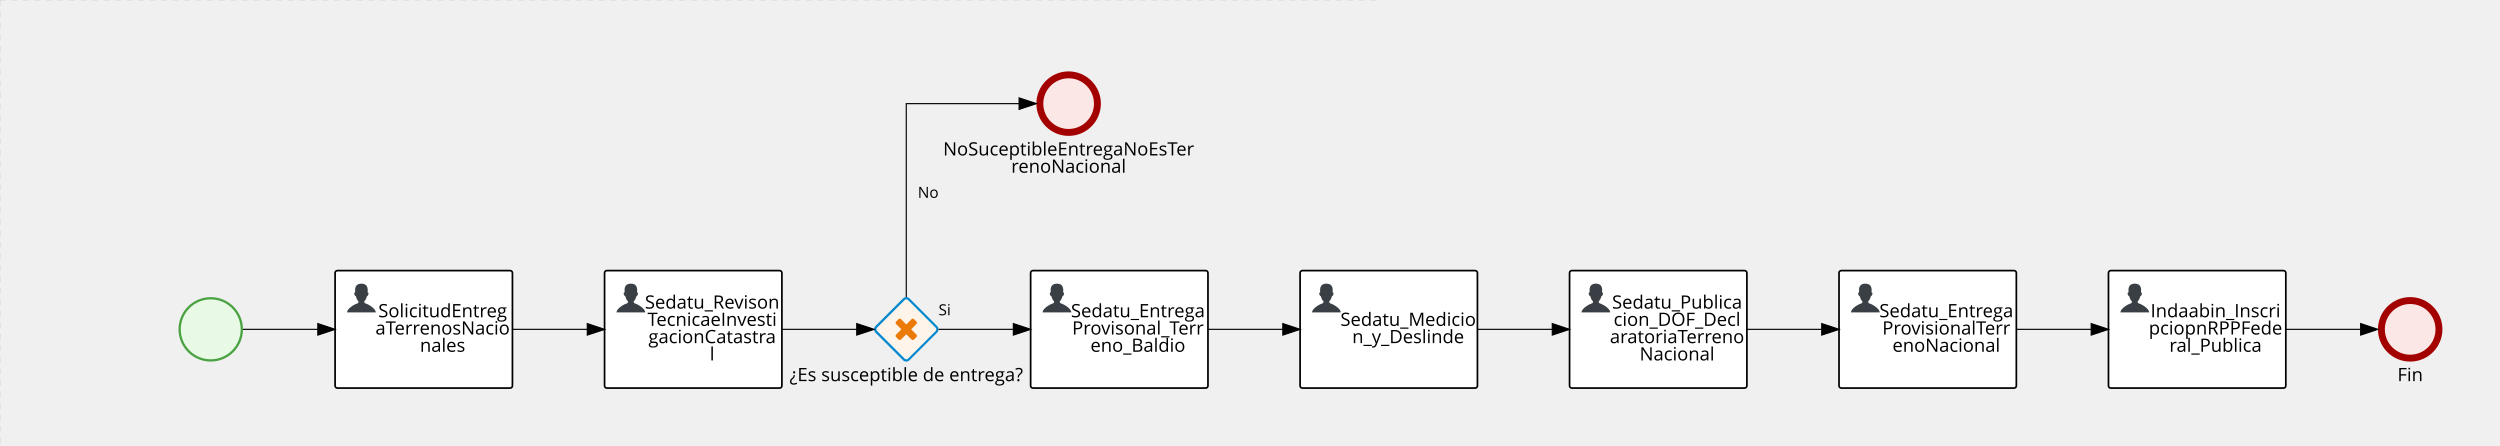
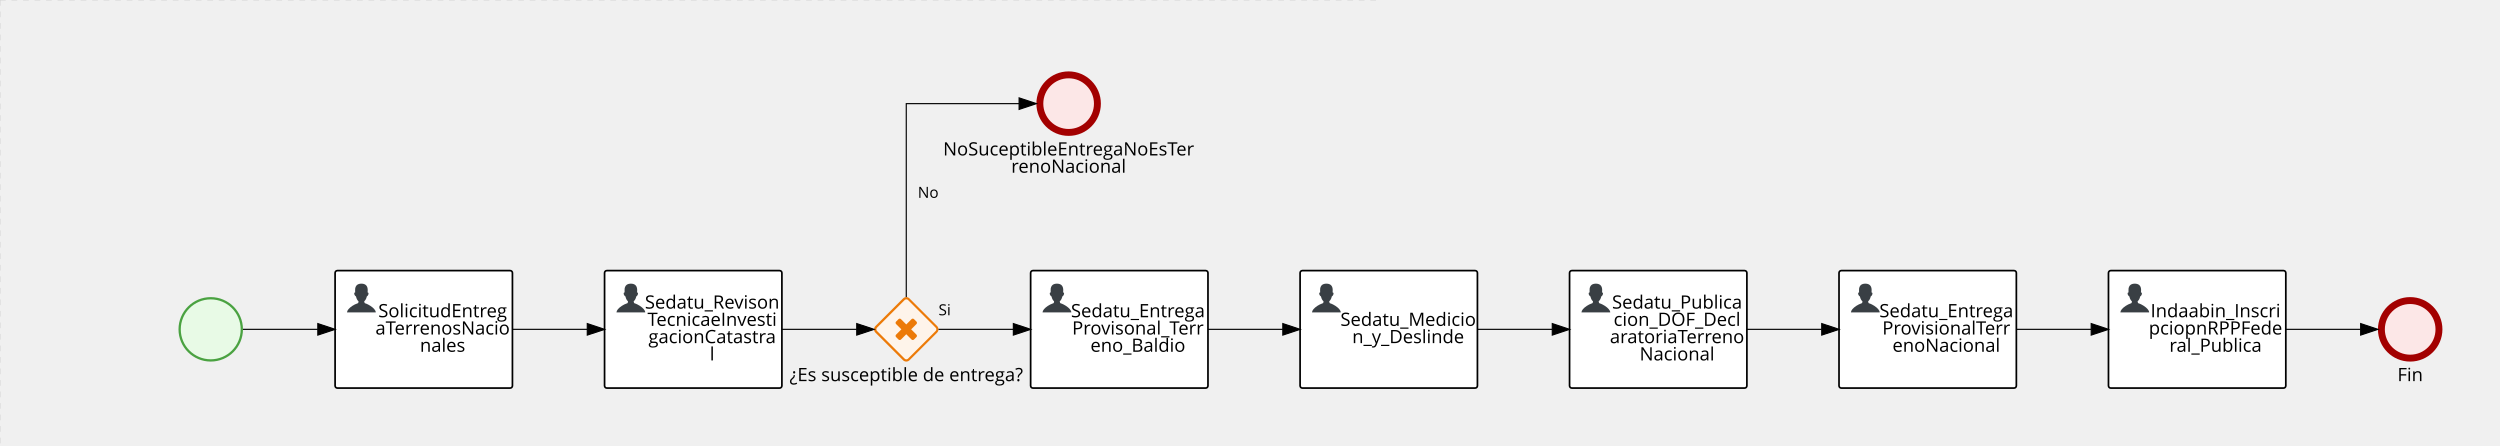
<svg xmlns="http://www.w3.org/2000/svg" version="1.1" width="2171" height="387" viewBox="0 0 2171 387">
  <defs />
  <g transform="matrix(1,0,0,1,0,0)">
    <g>
      <g>
        <g>
          <path fill="none" stroke="#d3d3d3" paint-order="fill stroke markers" d=" M 0 0 L 1200 0" stroke-miterlimit="10" stroke-opacity="0.8" stroke-dasharray="5" />
        </g>
        <g>
          <path fill="none" stroke="#d3d3d3" paint-order="fill stroke markers" d=" M 0 0 L 0 800" stroke-miterlimit="10" stroke-opacity="0.8" stroke-dasharray="5" />
        </g>
      </g>
      <g id="_8FF0A43F-6382-45C9-BA72-5A724DCAC5A2" bpmn2nodeid="_8FF0A43F-6382-45C9-BA72-5A724DCAC5A2" transform="matrix(1,0,0,1,1363,235)">
        <g>
          <path fill="none" stroke="none" />
        </g>
        <g transform="matrix(1,0,0,1,0,0)">
          <path fill="#ffffff" stroke="none" id="_8FF0A43F-6382-45C9-BA72-5A724DCAC5A2?shapeType=BACKGROUND" paint-order="stroke fill markers" d=" M 2 0 L 152 0 L 152 0 A 2 2 0 0 1 154 2 L 154 100 L 154 100 A 2 2 0 0 1 152 102 L 2 102 L 2 102 A 2 2 0 0 1 0 100 L 0 2 L 0 2 A 2 2 0 0 1 2 0 Z" />
        </g>
        <g transform="matrix(1,0,0,1,0,0)">
          <path fill="none" stroke="#000000" id="_8FF0A43F-6382-45C9-BA72-5A724DCAC5A2?shapeType=BORDER&amp;renderType=STROKE" paint-order="fill stroke markers" d=" M 2 0 L 152 0 L 152 0 A 2 2 0 0 1 154 2 L 154 100 L 154 100 A 2 2 0 0 1 152 102 L 2 102 L 2 102 A 2 2 0 0 1 0 100 L 0 2 L 0 2 A 2 2 0 0 1 2 0 Z" stroke-miterlimit="10" stroke-width="1.5" stroke-dasharray="" />
        </g>
        <g>
          <g transform="matrix(0.06,0,0,0.06,9.4,9.4)">
            <g transform="matrix(1,0,0,1,0,0)">
              <path fill="#393f44" stroke="none" id="_8FF0A43F-6382-45C9-BA72-5A724DCAC5A2_task__JrCX__gE2q" paint-order="stroke fill markers" d=" M 0 0 M 16 445.21 C 16 440.869 18.784 431.129 22.001 424.217 C 35.768 394.64 77.283 359.28 129 333.084 C 144.516 325.224 157.347 319.964 167.807 317.174 C 171.932 316.074 175.729 314.414 176.525 313.363 C 178.894 310.234 180.914 302.908 181.727 294.5 L 182.5 286.5 L 178.507 283.455 C 166.303 274.146 154.284 251.678 148.04 226.5 C 145.611 216.707 145.056 215.462 142.984 215.158 C 141.703 214.97 138.083 212.243 134.939 209.099 C 123.233 197.393 116.891 177.376 121.44 166.49 C 123.002 162.751 128.155 159.01 131.75 159.004 C 134.448 159 134.471 158.603 132.914 138.788 C 130.927 113.496 134.279 92.265 143.132 74.076 C 152.232 55.38 167.569 42.882 189.049 36.66 C 210.203 30.532 237.797 30.532 258.951 36.66 C 300.042 48.563 318.958 83.806 314.955 141 C 314.32 150.075 313.624 157.788 313.409 158.14 C 313.194 158.493 314.575 159.073 316.479 159.43 C 328.929 161.766 330.986 177.018 321.496 196.621 C 316.903 206.109 309.357 214.508 304.817 215.185 C 303.023 215.453 302.293 217.146 299.943 226.5 C 296.659 239.567 294.474 245.305 287.948 257.995 C 282.491 268.606 273.035 281.109 268.108 284.229 L 264.871 286.278 L 265.518 292.889 C 266.345 301.33 268.639 309.871 270.877 312.837 C 272.067 314.415 275.002 315.79 280.063 317.139 C 291.069 320.075 303.617 325.274 321 334.102 C 369.815 358.891 410.848 393.758 425.032 422.5 C 429.07 430.682 432 440.232 432 445.21 L 432 448 L 224 448 L 16 448 L 16 445.21 Z" />
            </g>
          </g>
        </g>
        <g transform="matrix(1,0,0,1,4.04,13.68)">
          <g transform="matrix(0.04,0,0,0.04,63.36,69.12)">
            <g transform="matrix(1,0,0,1,0,0)">
              <path fill="none" stroke="none" />
            </g>
            <g transform="matrix(1,0,0,1,0,0)">
              <path fill="none" stroke="none" />
            </g>
          </g>
        </g>
        <g transform="matrix(1,0,0,1,35,21)">
          <text fill="#000000" stroke="none" font-family="Open Sans" font-size="12pt" font-style="normal" font-weight="normal" text-decoration="normal" x="58.355" y="12" text-anchor="middle" dominant-baseline="alphabetic">Sedatu_Publica </text>
          <text fill="#000000" stroke="none" font-family="Open Sans" font-size="12pt" font-style="normal" font-weight="normal" text-decoration="normal" x="58.355" y="27" text-anchor="middle" dominant-baseline="alphabetic"> cion_DOF_Decl </text>
          <text fill="#000000" stroke="none" font-family="Open Sans" font-size="12pt" font-style="normal" font-weight="normal" text-decoration="normal" x="58.355" y="42" text-anchor="middle" dominant-baseline="alphabetic">aratoriaTerreno</text>
          <text fill="#000000" stroke="none" font-family="Open Sans" font-size="12pt" font-style="normal" font-weight="normal" text-decoration="normal" x="58.355" y="57" text-anchor="middle" dominant-baseline="alphabetic">      Nacional      </text>
        </g>
      </g>
      <g id="_F657E1F0-E25D-414C-A22B-355D2860B07C" bpmn2nodeid="_F657E1F0-E25D-414C-A22B-355D2860B07C" transform="matrix(1,0,0,1,900,62)">
        <g>
          <path fill="none" stroke="none" />
        </g>
        <g transform="matrix(0.125,0,0,0.125,0,0)">
          <g transform="matrix(1,0,0,1,0,0)">
            <path fill="#fce7e7" stroke="none" id="_F657E1F0-E25D-414C-A22B-355D2860B07C?shapeType=BACKGROUND" paint-order="stroke fill markers" d=" M 0 0 M 444 224 C 444 263.9 434.2 300.8 414.4 334.5 C 394.7 368.2 368 394.9 334.4 414.5 C 300.8 434.1 263.9 444 224 444 C 184.1 444 147.2 434.2 113.5 414.4 C 79.8 394.7 53.1 368 33.5 334.4 C 13.9 300.8 4 263.9 4 224 C 4 184.1 13.8 147.2 33.6 113.5 C 53.4 79.8 80.1 53.1 113.6 33.5 C 147.1 13.9 184.1 4 224 4 C 263.9 4 300.8 13.8 334.5 33.6 C 368.2 53.4 394.9 80.1 414.5 113.6 C 434.1 147.1 444 184.1 444 224 Z" />
          </g>
          <g>
            <g transform="matrix(1,0,0,1,0,0)">
              <g transform="matrix(1,0,0,1,0,0)">
                <path fill="#a30000" stroke="none" id="_F657E1F0-E25D-414C-A22B-355D2860B07C?shapeType=BORDER&amp;renderType=FILL" paint-order="stroke fill markers" d=" M 0 0 M 224 0 C 100.3 0 0 100.3 0 224 C 0 347.7 100.3 448 224 448 C 347.7 448 448 347.7 448 224 C 448 100.3 347.7 0 224 0 Z M 0 0 M 224 400 C 126.8 400 48 321.2 48 224 C 48 126.8 126.8 48 224 48 C 321.2 48 400 126.8 400 224 C 400 321.2 321.2 400 224 400 Z" />
              </g>
            </g>
          </g>
        </g>
        <g transform="matrix(1,0,0,1,-80.98438,61)">
          <text fill="#000000" stroke="none" font-family="Open Sans" font-size="12pt" font-style="normal" font-weight="normal" text-decoration="normal" x="108.984" y="12" text-anchor="middle" dominant-baseline="alphabetic">NoSuceptibleEntregaNoEsTer</text>
          <text fill="#000000" stroke="none" font-family="Open Sans" font-size="12pt" font-style="normal" font-weight="normal" text-decoration="normal" x="108.984" y="27" text-anchor="middle" dominant-baseline="alphabetic">              renoNacional              </text>
        </g>
      </g>
      <g id="_2652C81C-3B0A-4F57-AE74-74FB26818996" bpmn2nodeid="_2652C81C-3B0A-4F57-AE74-74FB26818996" transform="matrix(1,0,0,1,1831,235)">
        <g>
          <path fill="none" stroke="none" />
        </g>
        <g transform="matrix(1,0,0,1,0,0)">
          <path fill="#ffffff" stroke="none" id="_2652C81C-3B0A-4F57-AE74-74FB26818996?shapeType=BACKGROUND" paint-order="stroke fill markers" d=" M 2 0 L 152 0 L 152 0 A 2 2 0 0 1 154 2 L 154 100 L 154 100 A 2 2 0 0 1 152 102 L 2 102 L 2 102 A 2 2 0 0 1 0 100 L 0 2 L 0 2 A 2 2 0 0 1 2 0 Z" />
        </g>
        <g transform="matrix(1,0,0,1,0,0)">
          <path fill="none" stroke="#000000" id="_2652C81C-3B0A-4F57-AE74-74FB26818996?shapeType=BORDER&amp;renderType=STROKE" paint-order="fill stroke markers" d=" M 2 0 L 152 0 L 152 0 A 2 2 0 0 1 154 2 L 154 100 L 154 100 A 2 2 0 0 1 152 102 L 2 102 L 2 102 A 2 2 0 0 1 0 100 L 0 2 L 0 2 A 2 2 0 0 1 2 0 Z" stroke-miterlimit="10" stroke-width="1.5" stroke-dasharray="" />
        </g>
        <g>
          <g transform="matrix(0.06,0,0,0.06,9.4,9.4)">
            <g transform="matrix(1,0,0,1,0,0)">
              <path fill="#393f44" stroke="none" id="_2652C81C-3B0A-4F57-AE74-74FB26818996_task__JrCX__gE2q" paint-order="stroke fill markers" d=" M 0 0 M 16 445.21 C 16 440.869 18.784 431.129 22.001 424.217 C 35.768 394.64 77.283 359.28 129 333.084 C 144.516 325.224 157.347 319.964 167.807 317.174 C 171.932 316.074 175.729 314.414 176.525 313.363 C 178.894 310.234 180.914 302.908 181.727 294.5 L 182.5 286.5 L 178.507 283.455 C 166.303 274.146 154.284 251.678 148.04 226.5 C 145.611 216.707 145.056 215.462 142.984 215.158 C 141.703 214.97 138.083 212.243 134.939 209.099 C 123.233 197.393 116.891 177.376 121.44 166.49 C 123.002 162.751 128.155 159.01 131.75 159.004 C 134.448 159 134.471 158.603 132.914 138.788 C 130.927 113.496 134.279 92.265 143.132 74.076 C 152.232 55.38 167.569 42.882 189.049 36.66 C 210.203 30.532 237.797 30.532 258.951 36.66 C 300.042 48.563 318.958 83.806 314.955 141 C 314.32 150.075 313.624 157.788 313.409 158.14 C 313.194 158.493 314.575 159.073 316.479 159.43 C 328.929 161.766 330.986 177.018 321.496 196.621 C 316.903 206.109 309.357 214.508 304.817 215.185 C 303.023 215.453 302.293 217.146 299.943 226.5 C 296.659 239.567 294.474 245.305 287.948 257.995 C 282.491 268.606 273.035 281.109 268.108 284.229 L 264.871 286.278 L 265.518 292.889 C 266.345 301.33 268.639 309.871 270.877 312.837 C 272.067 314.415 275.002 315.79 280.063 317.139 C 291.069 320.075 303.617 325.274 321 334.102 C 369.815 358.891 410.848 393.758 425.032 422.5 C 429.07 430.682 432 440.232 432 445.21 L 432 448 L 224 448 L 16 448 L 16 445.21 Z" />
            </g>
          </g>
        </g>
        <g transform="matrix(1,0,0,1,4.04,13.68)">
          <g transform="matrix(0.04,0,0,0.04,63.36,69.12)">
            <g transform="matrix(1,0,0,1,0,0)">
              <path fill="none" stroke="none" />
            </g>
            <g transform="matrix(1,0,0,1,0,0)">
              <path fill="none" stroke="none" />
            </g>
          </g>
        </g>
        <g transform="matrix(1,0,0,1,35,28.5)">
          <text fill="#000000" stroke="none" font-family="Open Sans" font-size="12pt" font-style="normal" font-weight="normal" text-decoration="normal" x="57.965" y="12" text-anchor="middle" dominant-baseline="alphabetic">Indaabin_Inscri </text>
          <text fill="#000000" stroke="none" font-family="Open Sans" font-size="12pt" font-style="normal" font-weight="normal" text-decoration="normal" x="57.965" y="27" text-anchor="middle" dominant-baseline="alphabetic">pciopnRPPFede</text>
          <text fill="#000000" stroke="none" font-family="Open Sans" font-size="12pt" font-style="normal" font-weight="normal" text-decoration="normal" x="57.965" y="42" text-anchor="middle" dominant-baseline="alphabetic">    ral_Publica     </text>
        </g>
      </g>
      <g id="_5F080FB6-3F86-4CF3-AA23-848221DFFB02" bpmn2nodeid="_5F080FB6-3F86-4CF3-AA23-848221DFFB02" transform="matrix(1,0,0,1,2065,258)">
        <g>
          <path fill="none" stroke="none" />
        </g>
        <g transform="matrix(0.125,0,0,0.125,0,0)">
          <g transform="matrix(1,0,0,1,0,0)">
            <path fill="#fce7e7" stroke="none" id="_5F080FB6-3F86-4CF3-AA23-848221DFFB02?shapeType=BACKGROUND" paint-order="stroke fill markers" d=" M 0 0 M 444 224 C 444 263.9 434.2 300.8 414.4 334.5 C 394.7 368.2 368 394.9 334.4 414.5 C 300.8 434.1 263.9 444 224 444 C 184.1 444 147.2 434.2 113.5 414.4 C 79.8 394.7 53.1 368 33.5 334.4 C 13.9 300.8 4 263.9 4 224 C 4 184.1 13.8 147.2 33.6 113.5 C 53.4 79.8 80.1 53.1 113.6 33.5 C 147.1 13.9 184.1 4 224 4 C 263.9 4 300.8 13.8 334.5 33.6 C 368.2 53.4 394.9 80.1 414.5 113.6 C 434.1 147.1 444 184.1 444 224 Z" />
          </g>
          <g>
            <g transform="matrix(1,0,0,1,0,0)">
              <g transform="matrix(1,0,0,1,0,0)">
                <path fill="#a30000" stroke="none" id="_5F080FB6-3F86-4CF3-AA23-848221DFFB02?shapeType=BORDER&amp;renderType=FILL" paint-order="stroke fill markers" d=" M 0 0 M 224 0 C 100.3 0 0 100.3 0 224 C 0 347.7 100.3 448 224 448 C 347.7 448 448 347.7 448 224 C 448 100.3 347.7 0 224 0 Z M 0 0 M 224 400 C 126.8 400 48 321.2 48 224 C 48 126.8 126.8 48 224 48 C 321.2 48 400 126.8 400 224 C 400 321.2 321.2 400 224 400 Z" />
              </g>
            </g>
          </g>
        </g>
        <g transform="matrix(1,0,0,1,16.9375,61)">
          <text fill="#000000" stroke="none" font-family="Open Sans" font-size="12pt" font-style="normal" font-weight="normal" text-decoration="normal" x="11.062" y="12" text-anchor="middle" dominant-baseline="alphabetic">Fin</text>
        </g>
      </g>
      <g id="_A2AA6A26-D961-4B0E-9096-768F3CEE48E3" bpmn2nodeid="_A2AA6A26-D961-4B0E-9096-768F3CEE48E3" transform="matrix(1,0,0,1,525,235)">
        <g>
          <path fill="none" stroke="none" />
        </g>
        <g transform="matrix(1,0,0,1,0,0)">
          <path fill="#ffffff" stroke="none" id="_A2AA6A26-D961-4B0E-9096-768F3CEE48E3?shapeType=BACKGROUND" paint-order="stroke fill markers" d=" M 2 0 L 152 0 L 152 0 A 2 2 0 0 1 154 2 L 154 100 L 154 100 A 2 2 0 0 1 152 102 L 2 102 L 2 102 A 2 2 0 0 1 0 100 L 0 2 L 0 2 A 2 2 0 0 1 2 0 Z" />
        </g>
        <g transform="matrix(1,0,0,1,0,0)">
-           <path fill="none" stroke="#000000" id="_A2AA6A26-D961-4B0E-9096-768F3CEE48E3?shapeType=BORDER&amp;renderType=STROKE" paint-order="fill stroke markers" d=" M 2 0 L 152 0 L 152 0 A 2 2 0 0 1 154 2 L 154 100 L 154 100 A 2 2 0 0 1 152 102 L 2 102 L 2 102 A 2 2 0 0 1 0 100 L 0 2 L 0 2 A 2 2 0 0 1 2 0 Z" stroke-miterlimit="10" stroke-width="1.5" stroke-dasharray="" />
+           <path fill="none" stroke="rgb(0,0,0)" id="_A2AA6A26-D961-4B0E-9096-768F3CEE48E3?shapeType=BORDER&amp;renderType=STROKE" paint-order="fill stroke markers" d=" M 2 0 L 152 0 L 152 0 A 2 2 0 0 1 154 2 L 154 100 L 154 100 A 2 2 0 0 1 152 102 L 2 102 L 2 102 A 2 2 0 0 1 0 100 L 0 2 L 0 2 A 2 2 0 0 1 2 0 Z" stroke-miterlimit="10" stroke-width="1.5" stroke-dasharray="" />
        </g>
        <g>
          <g transform="matrix(0.06,0,0,0.06,9.4,9.4)">
            <g transform="matrix(1,0,0,1,0,0)">
              <path fill="#393f44" stroke="none" id="_A2AA6A26-D961-4B0E-9096-768F3CEE48E3_task__JrCX__gE2q" paint-order="stroke fill markers" d=" M 0 0 M 16 445.21 C 16 440.869 18.784 431.129 22.001 424.217 C 35.768 394.64 77.283 359.28 129 333.084 C 144.516 325.224 157.347 319.964 167.807 317.174 C 171.932 316.074 175.729 314.414 176.525 313.363 C 178.894 310.234 180.914 302.908 181.727 294.5 L 182.5 286.5 L 178.507 283.455 C 166.303 274.146 154.284 251.678 148.04 226.5 C 145.611 216.707 145.056 215.462 142.984 215.158 C 141.703 214.97 138.083 212.243 134.939 209.099 C 123.233 197.393 116.891 177.376 121.44 166.49 C 123.002 162.751 128.155 159.01 131.75 159.004 C 134.448 159 134.471 158.603 132.914 138.788 C 130.927 113.496 134.279 92.265 143.132 74.076 C 152.232 55.38 167.569 42.882 189.049 36.66 C 210.203 30.532 237.797 30.532 258.951 36.66 C 300.042 48.563 318.958 83.806 314.955 141 C 314.32 150.075 313.624 157.788 313.409 158.14 C 313.194 158.493 314.575 159.073 316.479 159.43 C 328.929 161.766 330.986 177.018 321.496 196.621 C 316.903 206.109 309.357 214.508 304.817 215.185 C 303.023 215.453 302.293 217.146 299.943 226.5 C 296.659 239.567 294.474 245.305 287.948 257.995 C 282.491 268.606 273.035 281.109 268.108 284.229 L 264.871 286.278 L 265.518 292.889 C 266.345 301.33 268.639 309.871 270.877 312.837 C 272.067 314.415 275.002 315.79 280.063 317.139 C 291.069 320.075 303.617 325.274 321 334.102 C 369.815 358.891 410.848 393.758 425.032 422.5 C 429.07 430.682 432 440.232 432 445.21 L 432 448 L 224 448 L 16 448 L 16 445.21 Z" />
            </g>
          </g>
        </g>
        <g transform="matrix(1,0,0,1,4.04,13.68)">
          <g transform="matrix(0.04,0,0,0.04,63.36,69.12)">
            <g transform="matrix(1,0,0,1,0,0)">
              <path fill="none" stroke="none" />
            </g>
            <g transform="matrix(1,0,0,1,0,0)">
              <path fill="none" stroke="none" />
            </g>
          </g>
        </g>
        <g transform="matrix(1,0,0,1,35,21)">
          <text fill="#000000" stroke="none" font-family="Open Sans" font-size="12pt" font-style="normal" font-weight="normal" text-decoration="normal" x="58.414" y="12" text-anchor="middle" dominant-baseline="alphabetic">Sedatu_Revison</text>
          <text fill="#000000" stroke="none" font-family="Open Sans" font-size="12pt" font-style="normal" font-weight="normal" text-decoration="normal" x="58.414" y="27" text-anchor="middle" dominant-baseline="alphabetic">TecnicaeInvesti </text>
          <text fill="#000000" stroke="none" font-family="Open Sans" font-size="12pt" font-style="normal" font-weight="normal" text-decoration="normal" x="58.414" y="42" text-anchor="middle" dominant-baseline="alphabetic">gacionCatastra </text>
          <text fill="#000000" stroke="none" font-family="Open Sans" font-size="12pt" font-style="normal" font-weight="normal" text-decoration="normal" x="58.414" y="57" text-anchor="middle" dominant-baseline="alphabetic">             l              </text>
        </g>
      </g>
      <g id="_B5F4F070-4E8F-462E-9679-84021734B52C" bpmn2nodeid="_B5F4F070-4E8F-462E-9679-84021734B52C" transform="matrix(1,0,0,1,895,235)">
        <g>
          <path fill="none" stroke="none" />
        </g>
        <g transform="matrix(1,0,0,1,0,0)">
          <path fill="#ffffff" stroke="none" id="_B5F4F070-4E8F-462E-9679-84021734B52C?shapeType=BACKGROUND" paint-order="stroke fill markers" d=" M 2 0 L 152 0 L 152 0 A 2 2 0 0 1 154 2 L 154 100 L 154 100 A 2 2 0 0 1 152 102 L 2 102 L 2 102 A 2 2 0 0 1 0 100 L 0 2 L 0 2 A 2 2 0 0 1 2 0 Z" />
        </g>
        <g transform="matrix(1,0,0,1,0,0)">
          <path fill="none" stroke="#000000" id="_B5F4F070-4E8F-462E-9679-84021734B52C?shapeType=BORDER&amp;renderType=STROKE" paint-order="fill stroke markers" d=" M 2 0 L 152 0 L 152 0 A 2 2 0 0 1 154 2 L 154 100 L 154 100 A 2 2 0 0 1 152 102 L 2 102 L 2 102 A 2 2 0 0 1 0 100 L 0 2 L 0 2 A 2 2 0 0 1 2 0 Z" stroke-miterlimit="10" stroke-width="1.5" stroke-dasharray="" />
        </g>
        <g>
          <g transform="matrix(0.06,0,0,0.06,9.4,9.4)">
            <g transform="matrix(1,0,0,1,0,0)">
              <path fill="#393f44" stroke="none" id="_B5F4F070-4E8F-462E-9679-84021734B52C_task__JrCX__gE2q" paint-order="stroke fill markers" d=" M 0 0 M 16 445.21 C 16 440.869 18.784 431.129 22.001 424.217 C 35.768 394.64 77.283 359.28 129 333.084 C 144.516 325.224 157.347 319.964 167.807 317.174 C 171.932 316.074 175.729 314.414 176.525 313.363 C 178.894 310.234 180.914 302.908 181.727 294.5 L 182.5 286.5 L 178.507 283.455 C 166.303 274.146 154.284 251.678 148.04 226.5 C 145.611 216.707 145.056 215.462 142.984 215.158 C 141.703 214.97 138.083 212.243 134.939 209.099 C 123.233 197.393 116.891 177.376 121.44 166.49 C 123.002 162.751 128.155 159.01 131.75 159.004 C 134.448 159 134.471 158.603 132.914 138.788 C 130.927 113.496 134.279 92.265 143.132 74.076 C 152.232 55.38 167.569 42.882 189.049 36.66 C 210.203 30.532 237.797 30.532 258.951 36.66 C 300.042 48.563 318.958 83.806 314.955 141 C 314.32 150.075 313.624 157.788 313.409 158.14 C 313.194 158.493 314.575 159.073 316.479 159.43 C 328.929 161.766 330.986 177.018 321.496 196.621 C 316.903 206.109 309.357 214.508 304.817 215.185 C 303.023 215.453 302.293 217.146 299.943 226.5 C 296.659 239.567 294.474 245.305 287.948 257.995 C 282.491 268.606 273.035 281.109 268.108 284.229 L 264.871 286.278 L 265.518 292.889 C 266.345 301.33 268.639 309.871 270.877 312.837 C 272.067 314.415 275.002 315.79 280.063 317.139 C 291.069 320.075 303.617 325.274 321 334.102 C 369.815 358.891 410.848 393.758 425.032 422.5 C 429.07 430.682 432 440.232 432 445.21 L 432 448 L 224 448 L 16 448 L 16 445.21 Z" />
            </g>
          </g>
        </g>
        <g transform="matrix(1,0,0,1,4.04,13.68)">
          <g transform="matrix(0.04,0,0,0.04,63.36,69.12)">
            <g transform="matrix(1,0,0,1,0,0)">
              <path fill="none" stroke="none" />
            </g>
            <g transform="matrix(1,0,0,1,0,0)">
              <path fill="none" stroke="none" />
            </g>
          </g>
        </g>
        <g transform="matrix(1,0,0,1,35,28.5)">
          <text fill="#000000" stroke="none" font-family="Open Sans" font-size="12pt" font-style="normal" font-weight="normal" text-decoration="normal" x="58.16" y="12" text-anchor="middle" dominant-baseline="alphabetic">Sedatu_Entrega</text>
          <text fill="#000000" stroke="none" font-family="Open Sans" font-size="12pt" font-style="normal" font-weight="normal" text-decoration="normal" x="58.16" y="27" text-anchor="middle" dominant-baseline="alphabetic">Provisonal_Terr</text>
          <text fill="#000000" stroke="none" font-family="Open Sans" font-size="12pt" font-style="normal" font-weight="normal" text-decoration="normal" x="58.16" y="42" text-anchor="middle" dominant-baseline="alphabetic">    eno_Baldio    </text>
        </g>
      </g>
      <g id="_BD1D2AF8-A295-4450-887F-DDDDDC207F2A" bpmn2nodeid="_BD1D2AF8-A295-4450-887F-DDDDDC207F2A" transform="matrix(1,0,0,1,155,258)">
        <g>
          <path fill="none" stroke="none" />
        </g>
        <g transform="matrix(0.125,0,0,0.125,0,0)">
          <g transform="matrix(1,0,0,1,0,0)">
            <path fill="#e8fae6" stroke="none" id="_BD1D2AF8-A295-4450-887F-DDDDDC207F2A?shapeType=BACKGROUND" paint-order="stroke fill markers" d=" M 0 0 M 444 224 C 444 263.9 434.2 300.8 414.4 334.5 C 394.7 368.2 368 394.9 334.4 414.5 C 300.8 434.1 263.9 444 224 444 C 184.1 444 147.2 434.2 113.5 414.4 C 79.8 394.7 53.1 368 33.5 334.4 C 13.9 300.8 4 263.9 4 224 C 4 184.1 13.8 147.2 33.6 113.5 C 53.4 79.8 80.1 53.1 113.6 33.5 C 147.1 13.9 184.1 4 224 4 C 263.9 4 300.8 13.8 334.5 33.6 C 368.2 53.4 394.9 80.1 414.5 113.6 C 434.1 147.1 444 184.1 444 224 Z" />
          </g>
          <g>
            <g transform="matrix(1,0,0,1,0,0)">
              <g transform="matrix(1,0,0,1,0,0)">
                <path fill="#4aa241" stroke="none" id="_BD1D2AF8-A295-4450-887F-DDDDDC207F2A?shapeType=BORDER&amp;renderType=FILL" paint-order="stroke fill markers" d=" M 0 0 M 224 0 C 100.3 0 0 100.3 0 224 C 0 347.7 100.3 448 224 448 C 347.7 448 448 347.7 448 224 C 448 100.3 347.7 0 224 0 Z M 0 0 M 224 432 C 109.1 432 16 338.9 16 224 C 16 109.1 109.1 16 224 16 C 338.9 16 432 109.1 432 224 C 432 338.9 338.9 432 224 432 Z" />
              </g>
            </g>
          </g>
        </g>
        <g transform="matrix(1,0,0,1,28,61)" />
      </g>
      <g id="_E7CACB29-BD10-435C-A16A-18ADB375356E" bpmn2nodeid="_E7CACB29-BD10-435C-A16A-18ADB375356E" transform="matrix(1,0,0,1,1129,235)">
        <g>
          <path fill="none" stroke="none" />
        </g>
        <g transform="matrix(1,0,0,1,0,0)">
          <path fill="#ffffff" stroke="none" id="_E7CACB29-BD10-435C-A16A-18ADB375356E?shapeType=BACKGROUND" paint-order="stroke fill markers" d=" M 2 0 L 152 0 L 152 0 A 2 2 0 0 1 154 2 L 154 100 L 154 100 A 2 2 0 0 1 152 102 L 2 102 L 2 102 A 2 2 0 0 1 0 100 L 0 2 L 0 2 A 2 2 0 0 1 2 0 Z" />
        </g>
        <g transform="matrix(1,0,0,1,0,0)">
          <path fill="none" stroke="#000000" id="_E7CACB29-BD10-435C-A16A-18ADB375356E?shapeType=BORDER&amp;renderType=STROKE" paint-order="fill stroke markers" d=" M 2 0 L 152 0 L 152 0 A 2 2 0 0 1 154 2 L 154 100 L 154 100 A 2 2 0 0 1 152 102 L 2 102 L 2 102 A 2 2 0 0 1 0 100 L 0 2 L 0 2 A 2 2 0 0 1 2 0 Z" stroke-miterlimit="10" stroke-width="1.5" stroke-dasharray="" />
        </g>
        <g>
          <g transform="matrix(0.06,0,0,0.06,9.4,9.4)">
            <g transform="matrix(1,0,0,1,0,0)">
              <path fill="#393f44" stroke="none" id="_E7CACB29-BD10-435C-A16A-18ADB375356E_task__JrCX__gE2q" paint-order="stroke fill markers" d=" M 0 0 M 16 445.21 C 16 440.869 18.784 431.129 22.001 424.217 C 35.768 394.64 77.283 359.28 129 333.084 C 144.516 325.224 157.347 319.964 167.807 317.174 C 171.932 316.074 175.729 314.414 176.525 313.363 C 178.894 310.234 180.914 302.908 181.727 294.5 L 182.5 286.5 L 178.507 283.455 C 166.303 274.146 154.284 251.678 148.04 226.5 C 145.611 216.707 145.056 215.462 142.984 215.158 C 141.703 214.97 138.083 212.243 134.939 209.099 C 123.233 197.393 116.891 177.376 121.44 166.49 C 123.002 162.751 128.155 159.01 131.75 159.004 C 134.448 159 134.471 158.603 132.914 138.788 C 130.927 113.496 134.279 92.265 143.132 74.076 C 152.232 55.38 167.569 42.882 189.049 36.66 C 210.203 30.532 237.797 30.532 258.951 36.66 C 300.042 48.563 318.958 83.806 314.955 141 C 314.32 150.075 313.624 157.788 313.409 158.14 C 313.194 158.493 314.575 159.073 316.479 159.43 C 328.929 161.766 330.986 177.018 321.496 196.621 C 316.903 206.109 309.357 214.508 304.817 215.185 C 303.023 215.453 302.293 217.146 299.943 226.5 C 296.659 239.567 294.474 245.305 287.948 257.995 C 282.491 268.606 273.035 281.109 268.108 284.229 L 264.871 286.278 L 265.518 292.889 C 266.345 301.33 268.639 309.871 270.877 312.837 C 272.067 314.415 275.002 315.79 280.063 317.139 C 291.069 320.075 303.617 325.274 321 334.102 C 369.815 358.891 410.848 393.758 425.032 422.5 C 429.07 430.682 432 440.232 432 445.21 L 432 448 L 224 448 L 16 448 L 16 445.21 Z" />
            </g>
          </g>
        </g>
        <g transform="matrix(1,0,0,1,4.04,13.68)">
          <g transform="matrix(0.04,0,0,0.04,63.36,69.12)">
            <g transform="matrix(1,0,0,1,0,0)">
              <path fill="none" stroke="none" />
            </g>
            <g transform="matrix(1,0,0,1,0,0)">
              <path fill="none" stroke="none" />
            </g>
          </g>
        </g>
        <g transform="matrix(1,0,0,1,35,36)">
          <text fill="#000000" stroke="none" font-family="Open Sans" font-size="12pt" font-style="normal" font-weight="normal" text-decoration="normal" x="58.852" y="12" text-anchor="middle" dominant-baseline="alphabetic">Sedatu_Medicio</text>
          <text fill="#000000" stroke="none" font-family="Open Sans" font-size="12pt" font-style="normal" font-weight="normal" text-decoration="normal" x="58.852" y="27" text-anchor="middle" dominant-baseline="alphabetic">  n_y_Deslinde   </text>
        </g>
      </g>
      <g id="_46555990-BA23-4DF4-93FD-519519213578" bpmn2nodeid="_46555990-BA23-4DF4-93FD-519519213578" transform="matrix(1,0,0,1,1597,235)">
        <g>
          <path fill="none" stroke="none" />
        </g>
        <g transform="matrix(1,0,0,1,0,0)">
          <path fill="#ffffff" stroke="none" id="_46555990-BA23-4DF4-93FD-519519213578?shapeType=BACKGROUND" paint-order="stroke fill markers" d=" M 2 0 L 152 0 L 152 0 A 2 2 0 0 1 154 2 L 154 100 L 154 100 A 2 2 0 0 1 152 102 L 2 102 L 2 102 A 2 2 0 0 1 0 100 L 0 2 L 0 2 A 2 2 0 0 1 2 0 Z" />
        </g>
        <g transform="matrix(1,0,0,1,0,0)">
          <path fill="none" stroke="#000000" id="_46555990-BA23-4DF4-93FD-519519213578?shapeType=BORDER&amp;renderType=STROKE" paint-order="fill stroke markers" d=" M 2 0 L 152 0 L 152 0 A 2 2 0 0 1 154 2 L 154 100 L 154 100 A 2 2 0 0 1 152 102 L 2 102 L 2 102 A 2 2 0 0 1 0 100 L 0 2 L 0 2 A 2 2 0 0 1 2 0 Z" stroke-miterlimit="10" stroke-width="1.5" stroke-dasharray="" />
        </g>
        <g>
          <g transform="matrix(0.06,0,0,0.06,9.4,9.4)">
            <g transform="matrix(1,0,0,1,0,0)">
              <path fill="#393f44" stroke="none" id="_46555990-BA23-4DF4-93FD-519519213578_task__JrCX__gE2q" paint-order="stroke fill markers" d=" M 0 0 M 16 445.21 C 16 440.869 18.784 431.129 22.001 424.217 C 35.768 394.64 77.283 359.28 129 333.084 C 144.516 325.224 157.347 319.964 167.807 317.174 C 171.932 316.074 175.729 314.414 176.525 313.363 C 178.894 310.234 180.914 302.908 181.727 294.5 L 182.5 286.5 L 178.507 283.455 C 166.303 274.146 154.284 251.678 148.04 226.5 C 145.611 216.707 145.056 215.462 142.984 215.158 C 141.703 214.97 138.083 212.243 134.939 209.099 C 123.233 197.393 116.891 177.376 121.44 166.49 C 123.002 162.751 128.155 159.01 131.75 159.004 C 134.448 159 134.471 158.603 132.914 138.788 C 130.927 113.496 134.279 92.265 143.132 74.076 C 152.232 55.38 167.569 42.882 189.049 36.66 C 210.203 30.532 237.797 30.532 258.951 36.66 C 300.042 48.563 318.958 83.806 314.955 141 C 314.32 150.075 313.624 157.788 313.409 158.14 C 313.194 158.493 314.575 159.073 316.479 159.43 C 328.929 161.766 330.986 177.018 321.496 196.621 C 316.903 206.109 309.357 214.508 304.817 215.185 C 303.023 215.453 302.293 217.146 299.943 226.5 C 296.659 239.567 294.474 245.305 287.948 257.995 C 282.491 268.606 273.035 281.109 268.108 284.229 L 264.871 286.278 L 265.518 292.889 C 266.345 301.33 268.639 309.871 270.877 312.837 C 272.067 314.415 275.002 315.79 280.063 317.139 C 291.069 320.075 303.617 325.274 321 334.102 C 369.815 358.891 410.848 393.758 425.032 422.5 C 429.07 430.682 432 440.232 432 445.21 L 432 448 L 224 448 L 16 448 L 16 445.21 Z" />
            </g>
          </g>
        </g>
        <g transform="matrix(1,0,0,1,4.04,13.68)">
          <g transform="matrix(0.04,0,0,0.04,63.36,69.12)">
            <g transform="matrix(1,0,0,1,0,0)">
              <path fill="none" stroke="none" />
            </g>
            <g transform="matrix(1,0,0,1,0,0)">
              <path fill="none" stroke="none" />
            </g>
          </g>
        </g>
        <g transform="matrix(1,0,0,1,35,28.5)">
          <text fill="#000000" stroke="none" font-family="Open Sans" font-size="12pt" font-style="normal" font-weight="normal" text-decoration="normal" x="58.16" y="12" text-anchor="middle" dominant-baseline="alphabetic">Sedatu_Entrega</text>
          <text fill="#000000" stroke="none" font-family="Open Sans" font-size="12pt" font-style="normal" font-weight="normal" text-decoration="normal" x="58.16" y="27" text-anchor="middle" dominant-baseline="alphabetic">ProvisionalTerr </text>
          <text fill="#000000" stroke="none" font-family="Open Sans" font-size="12pt" font-style="normal" font-weight="normal" text-decoration="normal" x="58.16" y="42" text-anchor="middle" dominant-baseline="alphabetic">  enoNacional   </text>
        </g>
      </g>
      <g id="_C1A7E222-AB9D-4696-9E21-A1FD12459640" bpmn2nodeid="_C1A7E222-AB9D-4696-9E21-A1FD12459640" transform="matrix(1,0,0,1,291,235)">
        <g>
          <path fill="none" stroke="none" />
        </g>
        <g transform="matrix(1,0,0,1,0,0)">
          <path fill="#ffffff" stroke="none" id="_C1A7E222-AB9D-4696-9E21-A1FD12459640?shapeType=BACKGROUND" paint-order="stroke fill markers" d=" M 2 0 L 152 0 L 152 0 A 2 2 0 0 1 154 2 L 154 100 L 154 100 A 2 2 0 0 1 152 102 L 2 102 L 2 102 A 2 2 0 0 1 0 100 L 0 2 L 0 2 A 2 2 0 0 1 2 0 Z" />
        </g>
        <g transform="matrix(1,0,0,1,0,0)">
          <path fill="none" stroke="#000000" id="_C1A7E222-AB9D-4696-9E21-A1FD12459640?shapeType=BORDER&amp;renderType=STROKE" paint-order="fill stroke markers" d=" M 2 0 L 152 0 L 152 0 A 2 2 0 0 1 154 2 L 154 100 L 154 100 A 2 2 0 0 1 152 102 L 2 102 L 2 102 A 2 2 0 0 1 0 100 L 0 2 L 0 2 A 2 2 0 0 1 2 0 Z" stroke-miterlimit="10" stroke-width="1.5" stroke-dasharray="" />
        </g>
        <g>
          <g transform="matrix(0.06,0,0,0.06,9.4,9.4)">
            <g transform="matrix(1,0,0,1,0,0)">
              <path fill="#393f44" stroke="none" id="_C1A7E222-AB9D-4696-9E21-A1FD12459640_task__JrCX__gE2q" paint-order="stroke fill markers" d=" M 0 0 M 16 445.21 C 16 440.869 18.784 431.129 22.001 424.217 C 35.768 394.64 77.283 359.28 129 333.084 C 144.516 325.224 157.347 319.964 167.807 317.174 C 171.932 316.074 175.729 314.414 176.525 313.363 C 178.894 310.234 180.914 302.908 181.727 294.5 L 182.5 286.5 L 178.507 283.455 C 166.303 274.146 154.284 251.678 148.04 226.5 C 145.611 216.707 145.056 215.462 142.984 215.158 C 141.703 214.97 138.083 212.243 134.939 209.099 C 123.233 197.393 116.891 177.376 121.44 166.49 C 123.002 162.751 128.155 159.01 131.75 159.004 C 134.448 159 134.471 158.603 132.914 138.788 C 130.927 113.496 134.279 92.265 143.132 74.076 C 152.232 55.38 167.569 42.882 189.049 36.66 C 210.203 30.532 237.797 30.532 258.951 36.66 C 300.042 48.563 318.958 83.806 314.955 141 C 314.32 150.075 313.624 157.788 313.409 158.14 C 313.194 158.493 314.575 159.073 316.479 159.43 C 328.929 161.766 330.986 177.018 321.496 196.621 C 316.903 206.109 309.357 214.508 304.817 215.185 C 303.023 215.453 302.293 217.146 299.943 226.5 C 296.659 239.567 294.474 245.305 287.948 257.995 C 282.491 268.606 273.035 281.109 268.108 284.229 L 264.871 286.278 L 265.518 292.889 C 266.345 301.33 268.639 309.871 270.877 312.837 C 272.067 314.415 275.002 315.79 280.063 317.139 C 291.069 320.075 303.617 325.274 321 334.102 C 369.815 358.891 410.848 393.758 425.032 422.5 C 429.07 430.682 432 440.232 432 445.21 L 432 448 L 224 448 L 16 448 L 16 445.21 Z" />
            </g>
          </g>
        </g>
        <g transform="matrix(1,0,0,1,4.04,13.68)">
          <g transform="matrix(0.04,0,0,0.04,63.36,69.12)">
            <g transform="matrix(1,0,0,1,0,0)">
              <path fill="none" stroke="none" />
            </g>
            <g transform="matrix(1,0,0,1,0,0)">
              <path fill="none" stroke="none" />
            </g>
          </g>
        </g>
        <g transform="matrix(1,0,0,1,35,28.5)">
          <text fill="#000000" stroke="none" font-family="Open Sans" font-size="12pt" font-style="normal" font-weight="normal" text-decoration="normal" x="58.367" y="12" text-anchor="middle" dominant-baseline="alphabetic">SolicitudEntreg </text>
          <text fill="#000000" stroke="none" font-family="Open Sans" font-size="12pt" font-style="normal" font-weight="normal" text-decoration="normal" x="58.367" y="27" text-anchor="middle" dominant-baseline="alphabetic">aTerrenosNacio</text>
          <text fill="#000000" stroke="none" font-family="Open Sans" font-size="12pt" font-style="normal" font-weight="normal" text-decoration="normal" x="58.367" y="42" text-anchor="middle" dominant-baseline="alphabetic">         nales          </text>
        </g>
      </g>
      <g id="_4F758E74-10E8-4F3E-A1BE-51618BF79261" bpmn2nodeid="_4F758E74-10E8-4F3E-A1BE-51618BF79261">
        <g>
          <path fill="none" stroke="#000000" paint-order="fill stroke markers" d=" M 211 286 L 276 286" stroke-miterlimit="10" stroke-dasharray="" />
        </g>
        <g transform="matrix(1,0,0,1,211,286)" />
        <g transform="matrix(6.123233995736766e-17,1,-1,6.123233995736766e-17,291,281)">
          <path fill="#000000" stroke="#000000" paint-order="fill stroke markers" d=" M 10 15 L 0 15 L 5 0 Z" stroke-miterlimit="10" stroke-dasharray="" />
        </g>
        <g transform="matrix(1,0,0,1,211,276)" />
      </g>
      <g id="_257670AB-9712-44E4-BC0F-1A981BE80758" bpmn2nodeid="_257670AB-9712-44E4-BC0F-1A981BE80758">
        <g>
          <path fill="none" stroke="#000000" paint-order="fill stroke markers" d=" M 445 286 L 510 286" stroke-miterlimit="10" stroke-dasharray="" />
        </g>
        <g transform="matrix(1,0,0,1,445,286)" />
        <g transform="matrix(6.123233995736766e-17,1,-1,6.123233995736766e-17,525,281)">
          <path fill="#000000" stroke="#000000" paint-order="fill stroke markers" d=" M 10 15 L 0 15 L 5 0 Z" stroke-miterlimit="10" stroke-dasharray="" />
        </g>
        <g transform="matrix(1,0,0,1,445,276)" />
      </g>
      <g id="_AE5C3344-8FDD-4492-AB14-617A3BBB9AD2" bpmn2nodeid="_AE5C3344-8FDD-4492-AB14-617A3BBB9AD2">
        <g>
          <path fill="none" stroke="#000000" paint-order="fill stroke markers" d=" M 1049 286 L 1114 286" stroke-miterlimit="10" stroke-dasharray="" />
        </g>
        <g transform="matrix(1,0,0,1,1049,286)" />
        <g transform="matrix(6.123233995736766e-17,1,-1,6.123233995736766e-17,1129,281)">
          <path fill="#000000" stroke="#000000" paint-order="fill stroke markers" d=" M 10 15 L 0 15 L 5 0 Z" stroke-miterlimit="10" stroke-dasharray="" />
        </g>
        <g transform="matrix(1,0,0,1,1049,276)" />
      </g>
      <g id="_56CBB2CD-26D1-4CE8-B54A-29FD3BC16176" bpmn2nodeid="_56CBB2CD-26D1-4CE8-B54A-29FD3BC16176">
        <g>
          <path fill="none" stroke="#000000" paint-order="fill stroke markers" d=" M 1283 286 L 1348 286" stroke-miterlimit="10" stroke-dasharray="" />
        </g>
        <g transform="matrix(1,0,0,1,1283,286)" />
        <g transform="matrix(6.123233995736766e-17,1,-1,6.123233995736766e-17,1363,281)">
          <path fill="#000000" stroke="#000000" paint-order="fill stroke markers" d=" M 10 15 L 0 15 L 5 0 Z" stroke-miterlimit="10" stroke-dasharray="" />
        </g>
        <g transform="matrix(1,0,0,1,1283,276)" />
      </g>
      <g id="_9954FA6A-EFA4-4B48-A5A9-50F8D56FA501" bpmn2nodeid="_9954FA6A-EFA4-4B48-A5A9-50F8D56FA501">
        <g>
          <path fill="none" stroke="#000000" paint-order="fill stroke markers" d=" M 1517 286 L 1582 286" stroke-miterlimit="10" stroke-dasharray="" />
        </g>
        <g transform="matrix(1,0,0,1,1517,286)" />
        <g transform="matrix(6.123233995736766e-17,1,-1,6.123233995736766e-17,1597,281)">
          <path fill="#000000" stroke="#000000" paint-order="fill stroke markers" d=" M 10 15 L 0 15 L 5 0 Z" stroke-miterlimit="10" stroke-dasharray="" />
        </g>
        <g transform="matrix(1,0,0,1,1517,276)" />
      </g>
      <g id="_0AA0940E-70AF-49F8-8820-7DB1D77F245C" bpmn2nodeid="_0AA0940E-70AF-49F8-8820-7DB1D77F245C">
        <g>
          <path fill="none" stroke="#000000" paint-order="fill stroke markers" d=" M 1751 286 L 1816 286" stroke-miterlimit="10" stroke-dasharray="" />
        </g>
        <g transform="matrix(1,0,0,1,1751,286)" />
        <g transform="matrix(6.123233995736766e-17,1,-1,6.123233995736766e-17,1831,281)">
          <path fill="#000000" stroke="#000000" paint-order="fill stroke markers" d=" M 10 15 L 0 15 L 5 0 Z" stroke-miterlimit="10" stroke-dasharray="" />
        </g>
        <g transform="matrix(1,0,0,1,1751,276)" />
      </g>
      <g id="_A533F5F7-9F61-4E61-B9F8-3EC7A131E10C" bpmn2nodeid="_A533F5F7-9F61-4E61-B9F8-3EC7A131E10C">
        <g>
          <path fill="none" stroke="#000000" paint-order="fill stroke markers" d=" M 1985 286 L 2050 286" stroke-miterlimit="10" stroke-dasharray="" />
        </g>
        <g transform="matrix(1,0,0,1,1985,286)" />
        <g transform="matrix(6.123233995736766e-17,1,-1,6.123233995736766e-17,2065,281)">
          <path fill="#000000" stroke="#000000" paint-order="fill stroke markers" d=" M 10 15 L 0 15 L 5 0 Z" stroke-miterlimit="10" stroke-dasharray="" />
        </g>
        <g transform="matrix(1,0,0,1,1985,276)" />
      </g>
      <g transform="matrix(1,0,0,1,1363,235)" />
      <g transform="matrix(1,0,0,1,900,62)" />
      <g transform="matrix(1,0,0,1,1831,235)" />
      <g transform="matrix(1,0,0,1,2065,258)" />
-       <g transform="matrix(1,0,0,1,525,235)" />
      <g transform="matrix(1,0,0,1,895,235)" />
      <g transform="matrix(1,0,0,1,155,258)" />
      <g transform="matrix(1,0,0,1,1129,235)" />
      <g transform="matrix(1,0,0,1,1597,235)" />
      <g transform="matrix(1,0,0,1,291,235)" />
      <g id="_67E6EC67-04C4-44F7-8063-492E1B0615BB" bpmn2nodeid="_67E6EC67-04C4-44F7-8063-492E1B0615BB" transform="matrix(1,0,0,1,759,258)">
        <g>
          <path fill="none" stroke="none" />
        </g>
        <g transform="matrix(0.125,0,0,0.125,0,0)">
          <g transform="matrix(1,0,0,1,0,0)">
            <path fill="#fef4ea" stroke="none" id="_67E6EC67-04C4-44F7-8063-492E1B0615BB?shapeType=BACKGROUND" paint-order="stroke fill markers" d=" M 0 0 M 224.4 4.3 C 216.4 4.3 208.4 7.3 202.3 13.4 L 13.5 202.2 C 1.3 214.4 1.3 234.2 13.5 246.4 L 202.2 435.1 C 208.3 441.2 216.4 444.2 224.3 444.2 C 232.2 444.2 240.3 441.2 246.4 435.1 L 435.1 246.4 C 447.3 234.2 447.3 214.4 435.1 202.2 L 246.5 13.4 C 240.4 7.3 232.4 4.3 224.4 4.3 L 224.4 4.3 Z" />
          </g>
          <g>
            <g transform="matrix(1,0,0,1,0,0)">
              <g transform="matrix(1,0,0,1,0,0)">
-                 <path fill="rgb(0,136,206)" stroke="none" id="_67E6EC67-04C4-44F7-8063-492E1B0615BB?shapeType=BORDER&amp;renderType=FILL" paint-order="stroke fill markers" d=" M 0 0 M 20.8 212.7 L 213.3 20.2 C 219.6 13.9 229.7 13.9 235.9 20.2 L 428.4 212.7 C 434.7 219 434.7 229.1 428.4 235.3 L 235.9 427.8 C 229.6 434.1 219.5 434.1 213.3 427.8 L 20.8 235.3 C 14.5 229.1 14.5 218.9 20.8 212.7 L 20.8 212.7 Z M 0 0 M 0 224 C 0 232.1 3.1 240.3 9.3 246.5 L 201.5 438.7 C 213.9 451.1 234.1 451.1 246.5 438.7 L 438.7 246.5 C 444.9 240.3 448 232.1 448 224 C 448 215.9 444.9 207.7 438.7 201.5 L 246.5 9.3 C 234.1 -3.1 213.9 -3.1 201.5 9.3 L 9.3 201.5 C 3.1 207.7 0 215.9 0 224 L 0 224 Z" />
+                 <path fill="rgb(236,122,8)" stroke="none" id="_67E6EC67-04C4-44F7-8063-492E1B0615BB?shapeType=BORDER&amp;renderType=FILL" paint-order="stroke fill markers" d=" M 0 0 M 20.8 212.7 L 213.3 20.2 C 219.6 13.9 229.7 13.9 235.9 20.2 L 428.4 212.7 C 434.7 219 434.7 229.1 428.4 235.3 L 235.9 427.8 C 229.6 434.1 219.5 434.1 213.3 427.8 L 20.8 235.3 C 14.5 229.1 14.5 218.9 20.8 212.7 L 20.8 212.7 Z M 0 0 M 0 224 C 0 232.1 3.1 240.3 9.3 246.5 L 201.5 438.7 C 213.9 451.1 234.1 451.1 246.5 438.7 L 438.7 246.5 C 444.9 240.3 448 232.1 448 224 C 448 215.9 444.9 207.7 438.7 201.5 L 246.5 9.3 C 234.1 -3.1 213.9 -3.1 201.5 9.3 L 9.3 201.5 C 3.1 207.7 0 215.9 0 224 L 0 224 Z" />
              </g>
            </g>
          </g>
          <g>
            <g transform="matrix(1,0,0,1,0,0)">
              <g transform="matrix(1,0,0,1,0,0)">
                <path fill="#ec7a08" stroke="none" id="_67E6EC67-04C4-44F7-8063-492E1B0615BB_exclusive" paint-order="stroke fill markers" d=" M 0 0 M 298.2 269.2 C 298.2 272.6 297.1 275.3 294.7 277.7 L 277.7 294.7 C 275.3 297.1 272.6 298.2 269.2 298.2 C 265.8 298.2 263.1 297.1 260.7 294.7 L 224 258 L 187.2 294.8 C 184.8 297.2 182.1 298.3 178.7 298.3 C 175.3 298.3 172.6 297.2 170.2 294.8 L 153.2 277.8 C 150.8 275.4 149.7 272.7 149.7 269.3 C 149.7 265.9 150.8 263.2 153.2 260.8 L 190 224 L 153.2 187.2 C 150.8 184.8 149.7 182 149.7 178.7 C 149.7 175.3 150.8 172.5 153.2 170.2 L 170.2 153.2 C 172.6 150.8 175.3 149.7 178.7 149.7 C 182.1 149.7 184.8 150.8 187.2 153.2 L 224 190 L 260.8 153.2 C 263.2 150.8 265.9 149.7 269.3 149.7 C 272.7 149.7 275.4 150.8 277.8 153.2 L 294.8 170.2 C 297.2 172.5 298.3 175.3 298.3 178.7 C 298.3 182 297.2 184.8 294.8 187.2 L 258 224 L 294.8 260.8 C 297.1 263.1 298.2 265.9 298.2 269.2 Z" />
              </g>
            </g>
          </g>
        </g>
        <g transform="matrix(1,0,0,1,-73.41016,61)">
          <text fill="#000000" stroke="none" font-family="Open Sans" font-size="12pt" font-style="normal" font-weight="normal" text-decoration="normal" x="101.41" y="12" text-anchor="middle" dominant-baseline="alphabetic">¿Es susceptible de entrega?</text>
        </g>
      </g>
      <g id="_77CBC5D1-3ADE-4B9D-A442-46ECFEF63941" bpmn2nodeid="_77CBC5D1-3ADE-4B9D-A442-46ECFEF63941">
        <g>
          <path fill="none" stroke="#000000" paint-order="fill stroke markers" d=" M 679 286 L 744 286" stroke-miterlimit="10" stroke-dasharray="" />
        </g>
        <g transform="matrix(1,0,0,1,679,286)" />
        <g transform="matrix(6.123233995736766e-17,1,-1,6.123233995736766e-17,759,281)">
          <path fill="#000000" stroke="#000000" paint-order="fill stroke markers" d=" M 10 15 L 0 15 L 5 0 Z" stroke-miterlimit="10" stroke-dasharray="" />
        </g>
        <g transform="matrix(1,0,0,1,679,276)" />
      </g>
      <g id="_EBDE0DC5-5622-4D78-8DD5-76DB6A95652A" bpmn2nodeid="_EBDE0DC5-5622-4D78-8DD5-76DB6A95652A">
        <g>
          <path fill="none" stroke="#000000" paint-order="fill stroke markers" d=" M 815 286 L 880 286" stroke-miterlimit="10" stroke-dasharray="" />
        </g>
        <g transform="matrix(1,0,0,1,815,286)" />
        <g transform="matrix(6.123233995736766e-17,1,-1,6.123233995736766e-17,895,281)">
          <path fill="#000000" stroke="#000000" paint-order="fill stroke markers" d=" M 10 15 L 0 15 L 5 0 Z" stroke-miterlimit="10" stroke-dasharray="" />
        </g>
        <g transform="matrix(1,0,0,1,815,265)">
          <text fill="#000000" stroke="none" font-family="Open Sans" font-size="10pt" font-style="normal" font-weight="normal" text-decoration="normal" x="0" y="8.8" text-anchor="start" dominant-baseline="alphabetic">Si                    </text>
        </g>
      </g>
      <g id="_130EA982-4060-4CBB-BDD0-5EA55039CDBF" bpmn2nodeid="_130EA982-4060-4CBB-BDD0-5EA55039CDBF">
        <g>
          <path fill="none" stroke="#000000" paint-order="fill stroke markers" d=" M 787 258 L 787 90 L 885 90" stroke-miterlimit="10" stroke-dasharray="" />
        </g>
        <g transform="matrix(1,0,0,1,787,258)" />
        <g transform="matrix(6.123233995736766e-17,1,-1,6.123233995736766e-17,900,85)">
          <path fill="#000000" stroke="#000000" paint-order="fill stroke markers" d=" M 10 15 L 0 15 L 5 0 Z" stroke-miterlimit="10" stroke-dasharray="" />
        </g>
        <g transform="matrix(1,0,0,1,797,163)">
          <text fill="#000000" stroke="none" font-family="Open Sans" font-size="10pt" font-style="normal" font-weight="normal" text-decoration="normal" x="0" y="8.8" text-anchor="start" dominant-baseline="alphabetic">No                                           </text>
        </g>
      </g>
      <g transform="matrix(1,0,0,1,759,258)" />
+       <g transform="matrix(1,0,0,1,525,235)" />
    </g>
  </g>
</svg>
